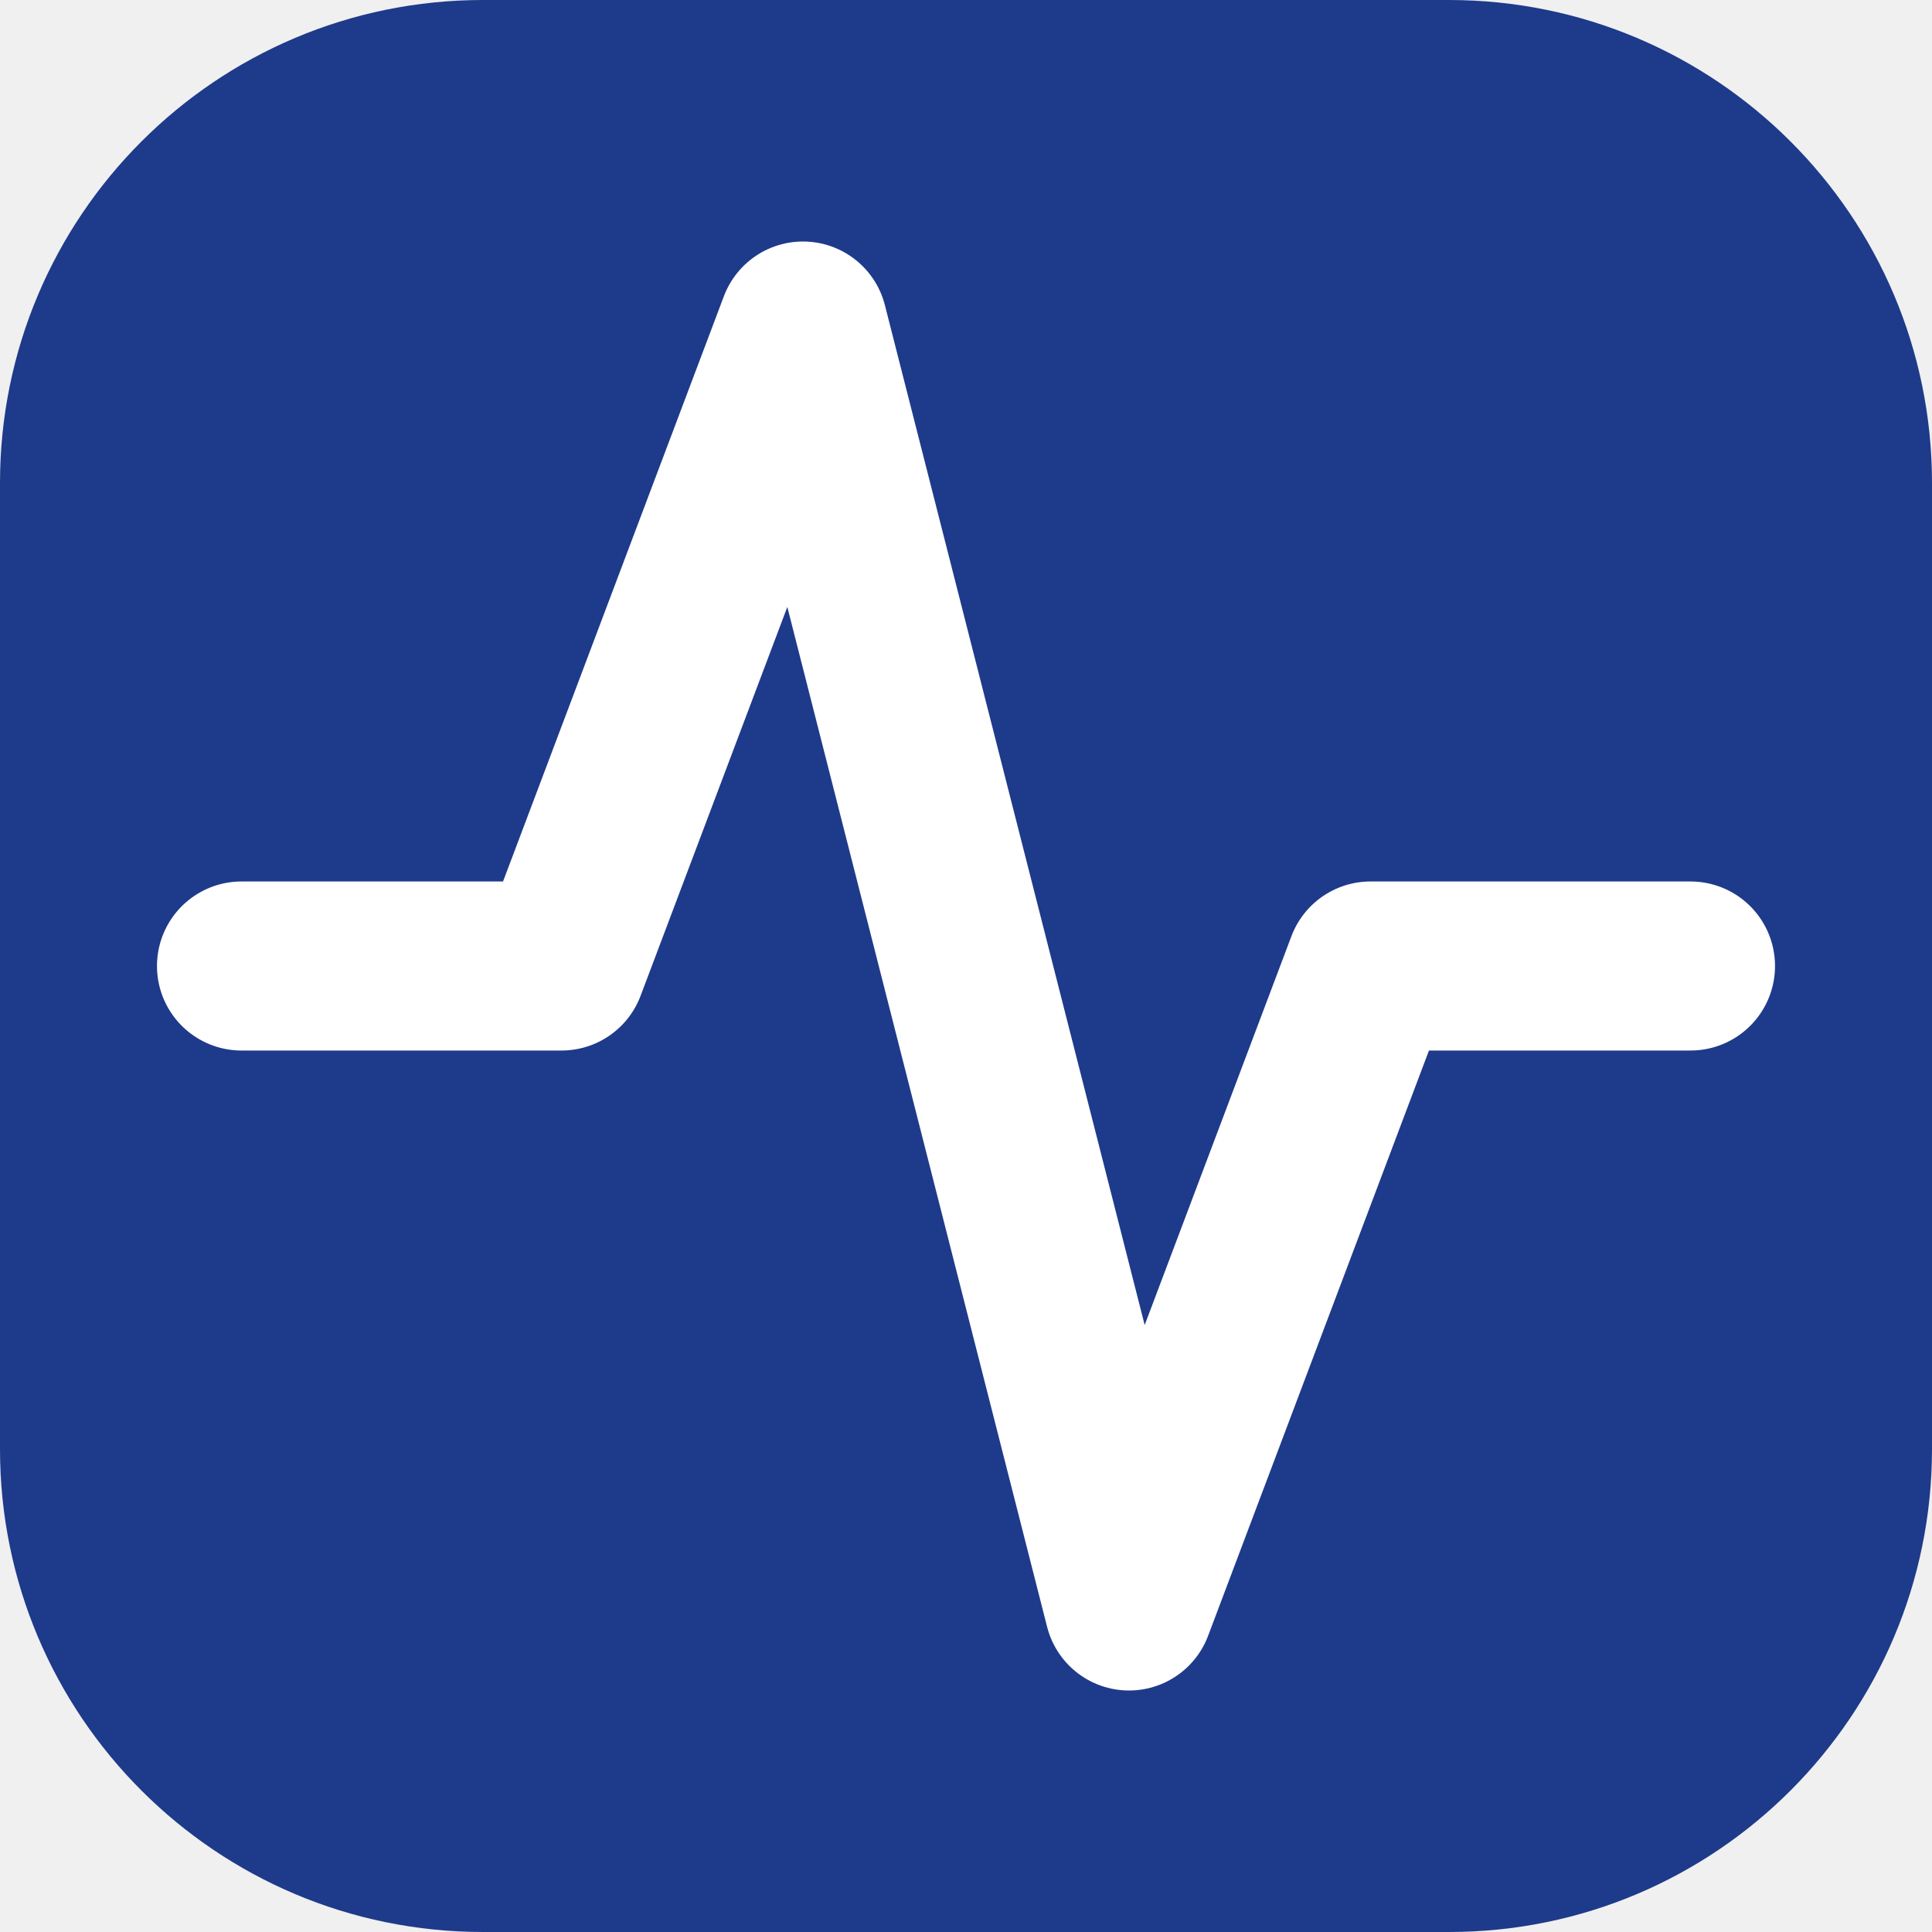
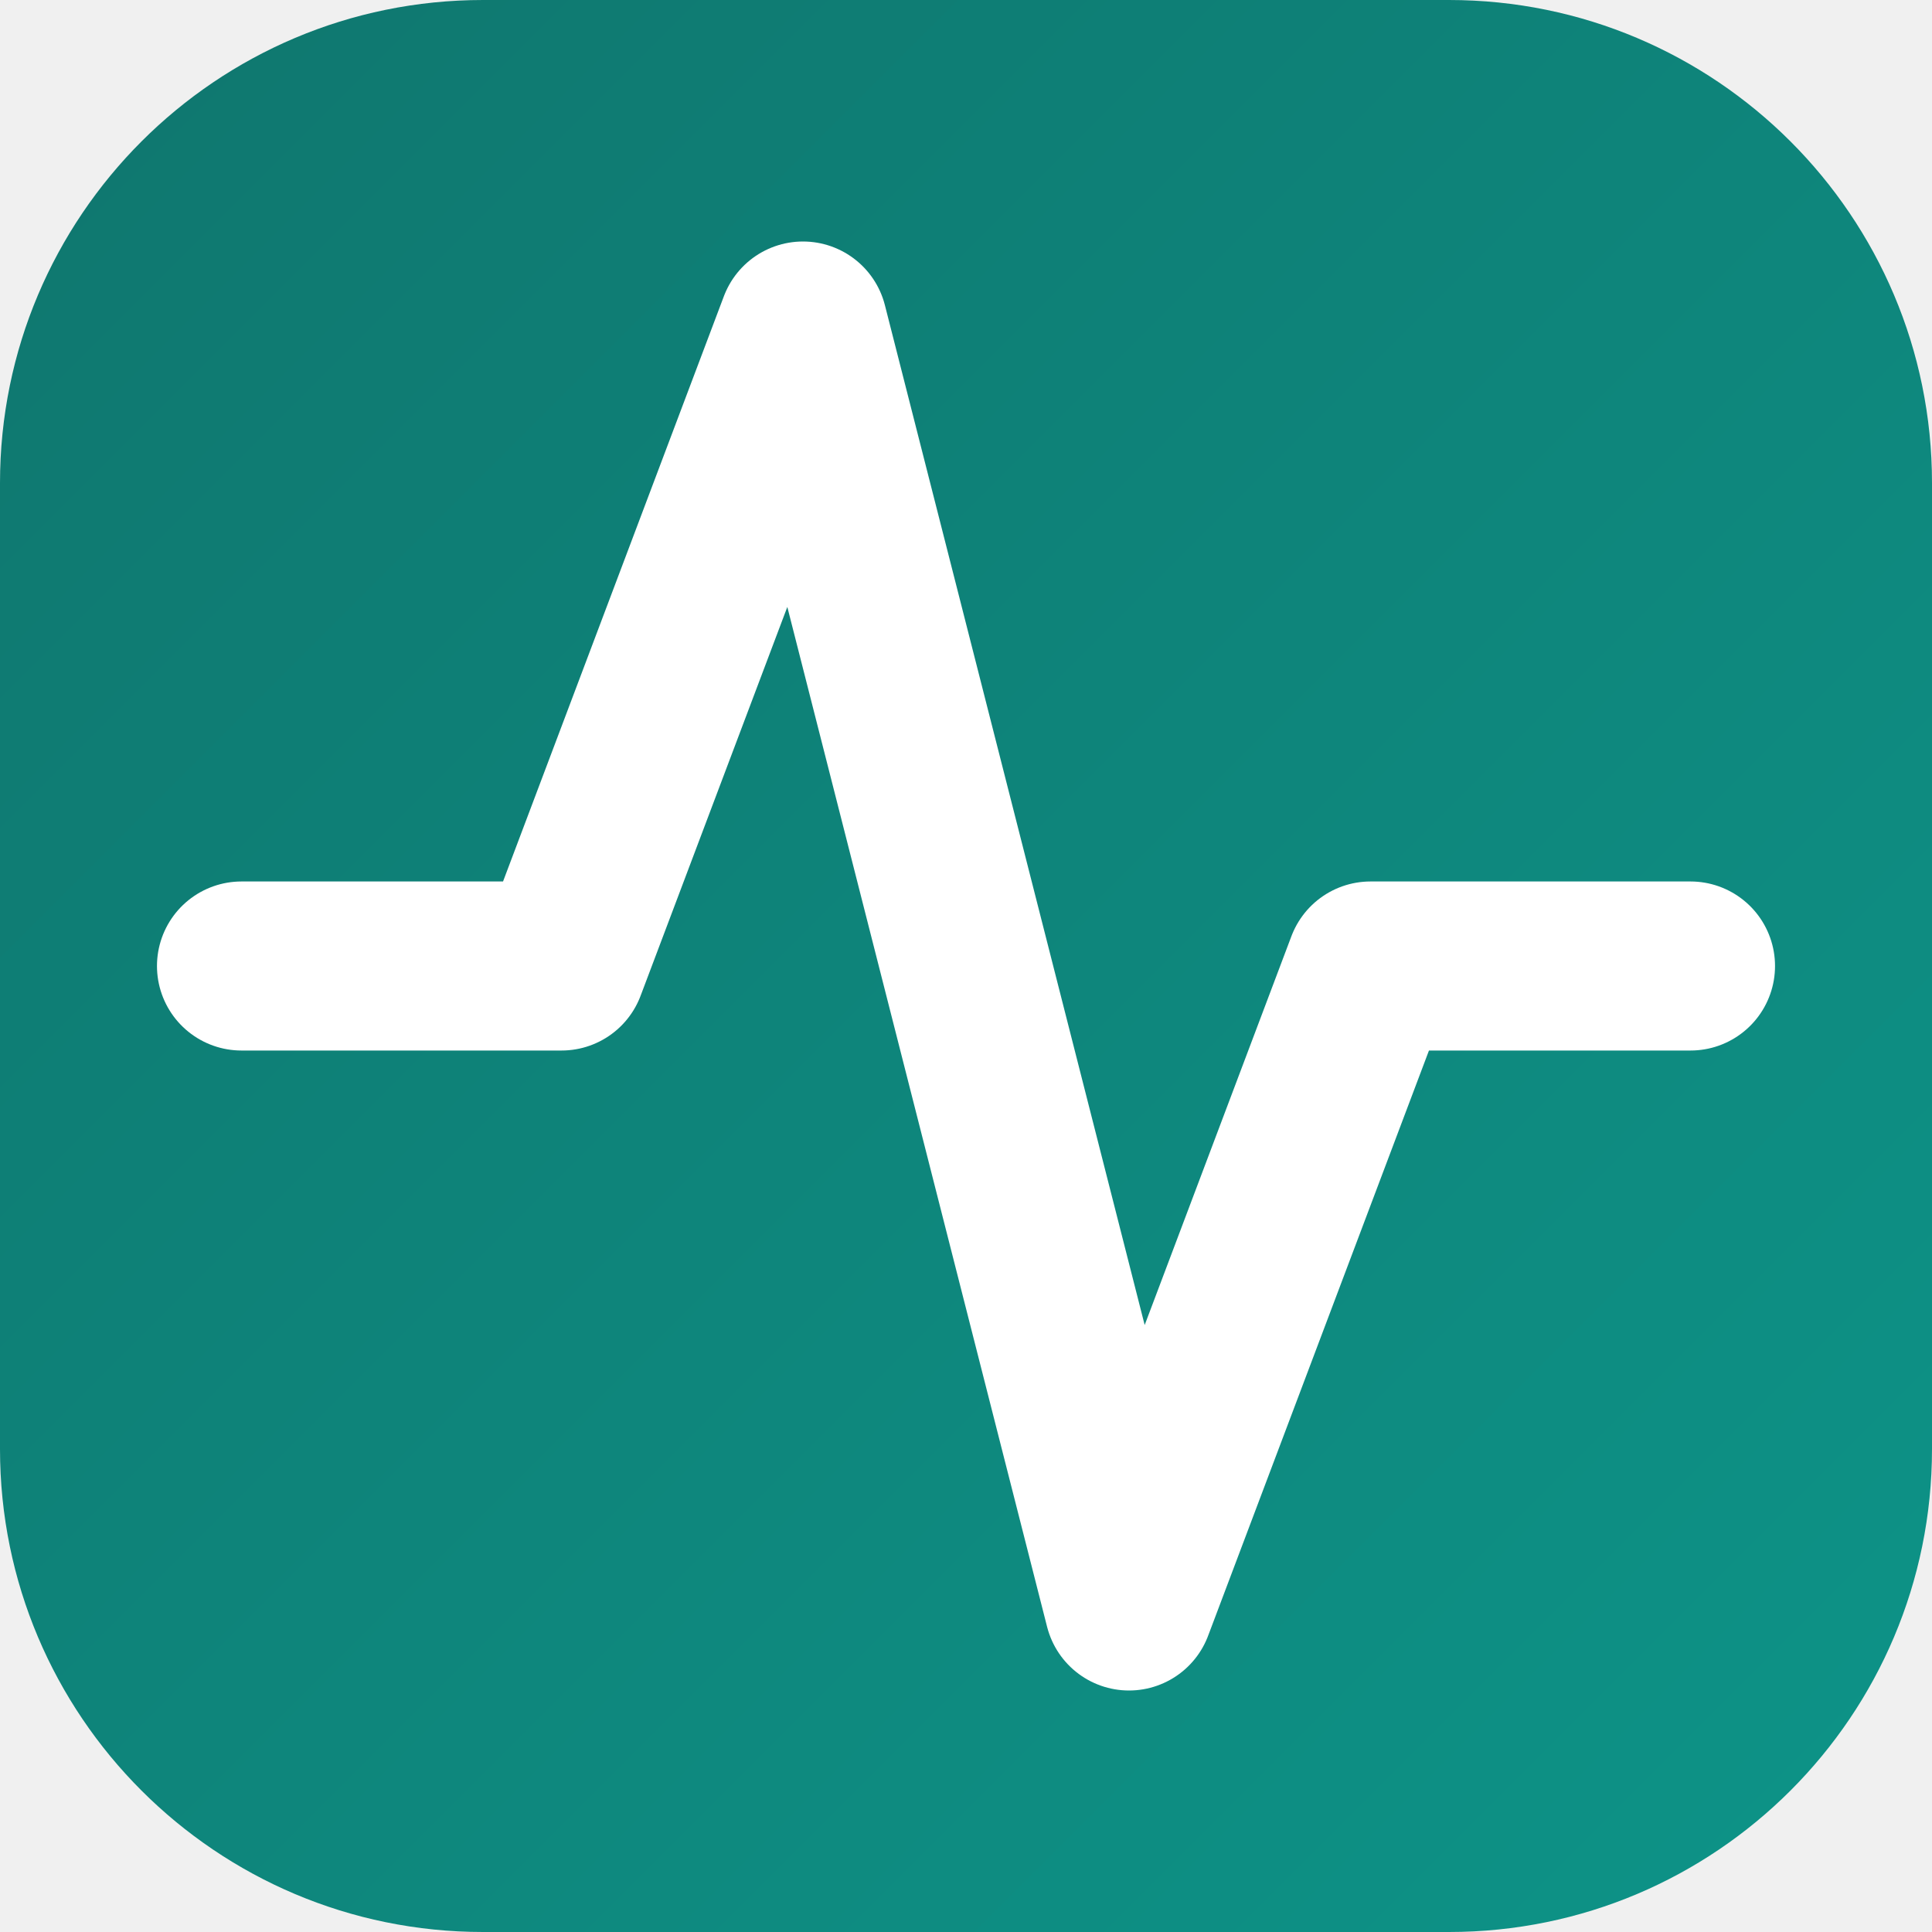
<svg xmlns="http://www.w3.org/2000/svg" viewBox="0 0 32 32">
-   <rect width="32" height="32" rx="8" fill="#1E3A8A" />
+   <defs>
+     <linearGradient id="g" x1="0%" y1="0%" x2="100%" y2="100%">
+       <stop offset="0%" stop-color="#0F766E" />
+       <stop offset="100%" stop-color="#0D9488" />
+     </linearGradient>
+   </defs>
+   <rect width="32" height="32" rx="8" fill="url(#g)" />
  <path d="M4 16h5.3l4-10.6 5.4 21.2 4-10.6H28" stroke="white" stroke-width="2.8" stroke-linecap="round" stroke-linejoin="round" fill="none" />
</svg>
